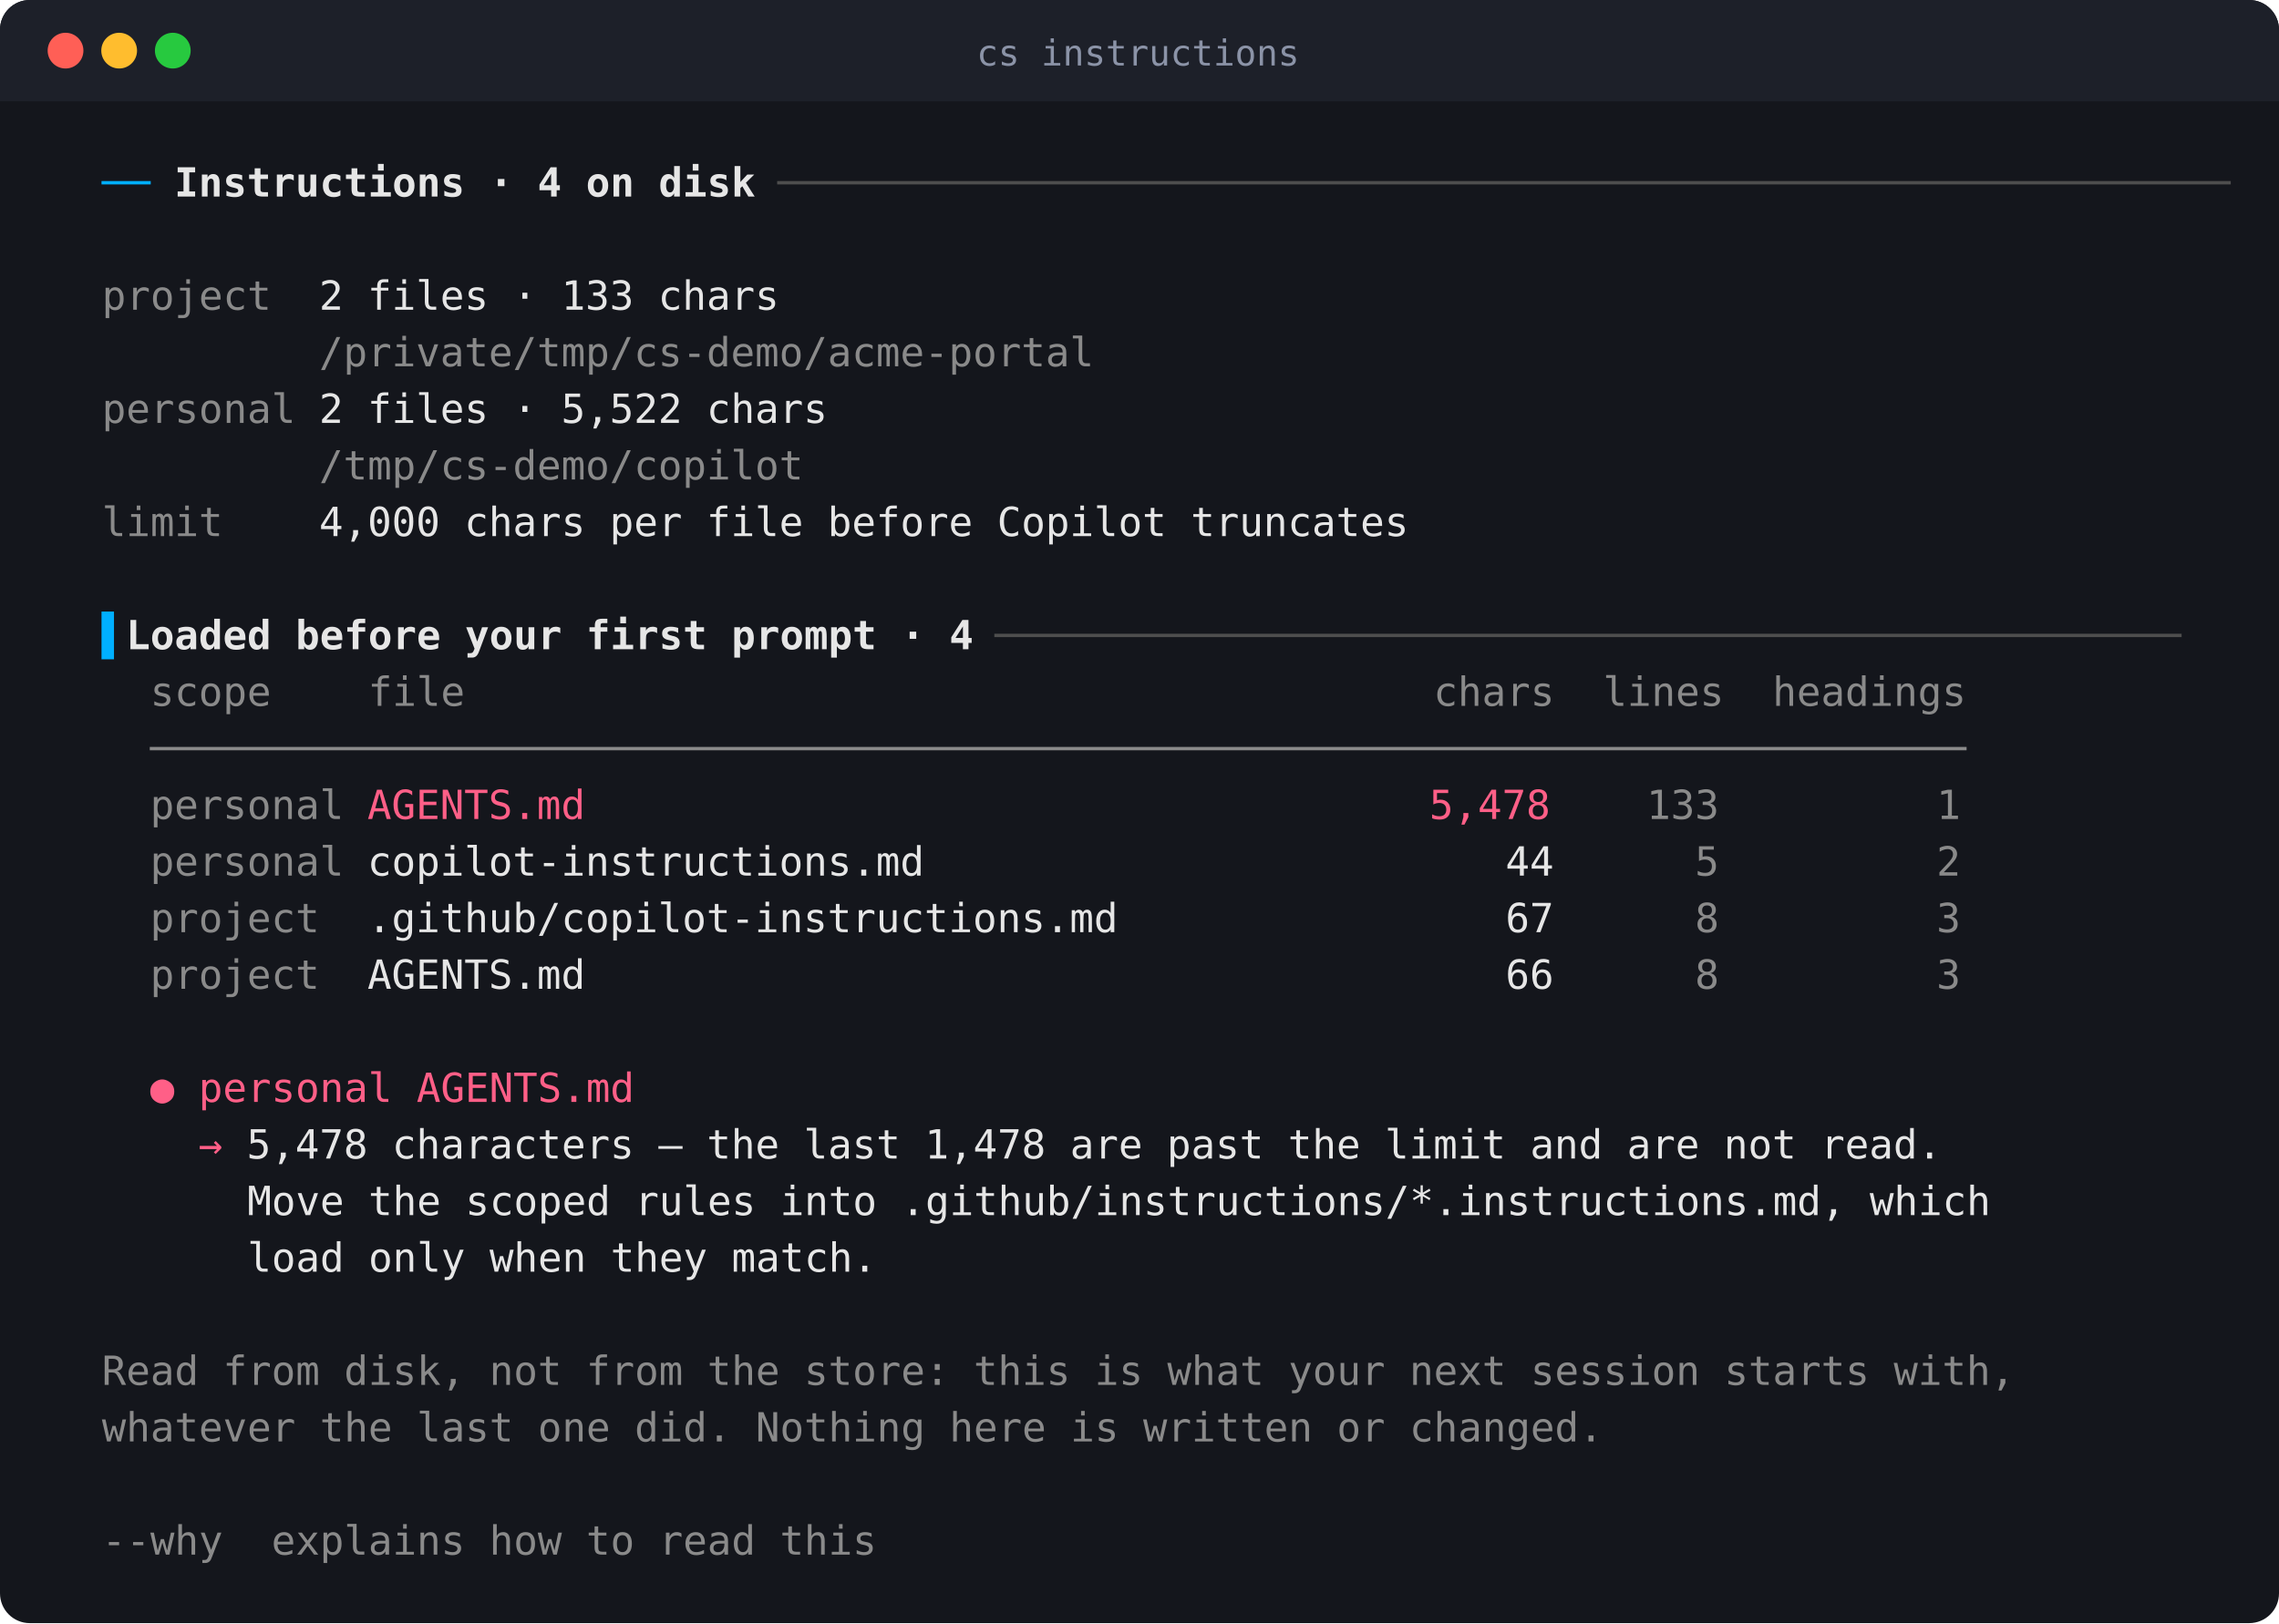
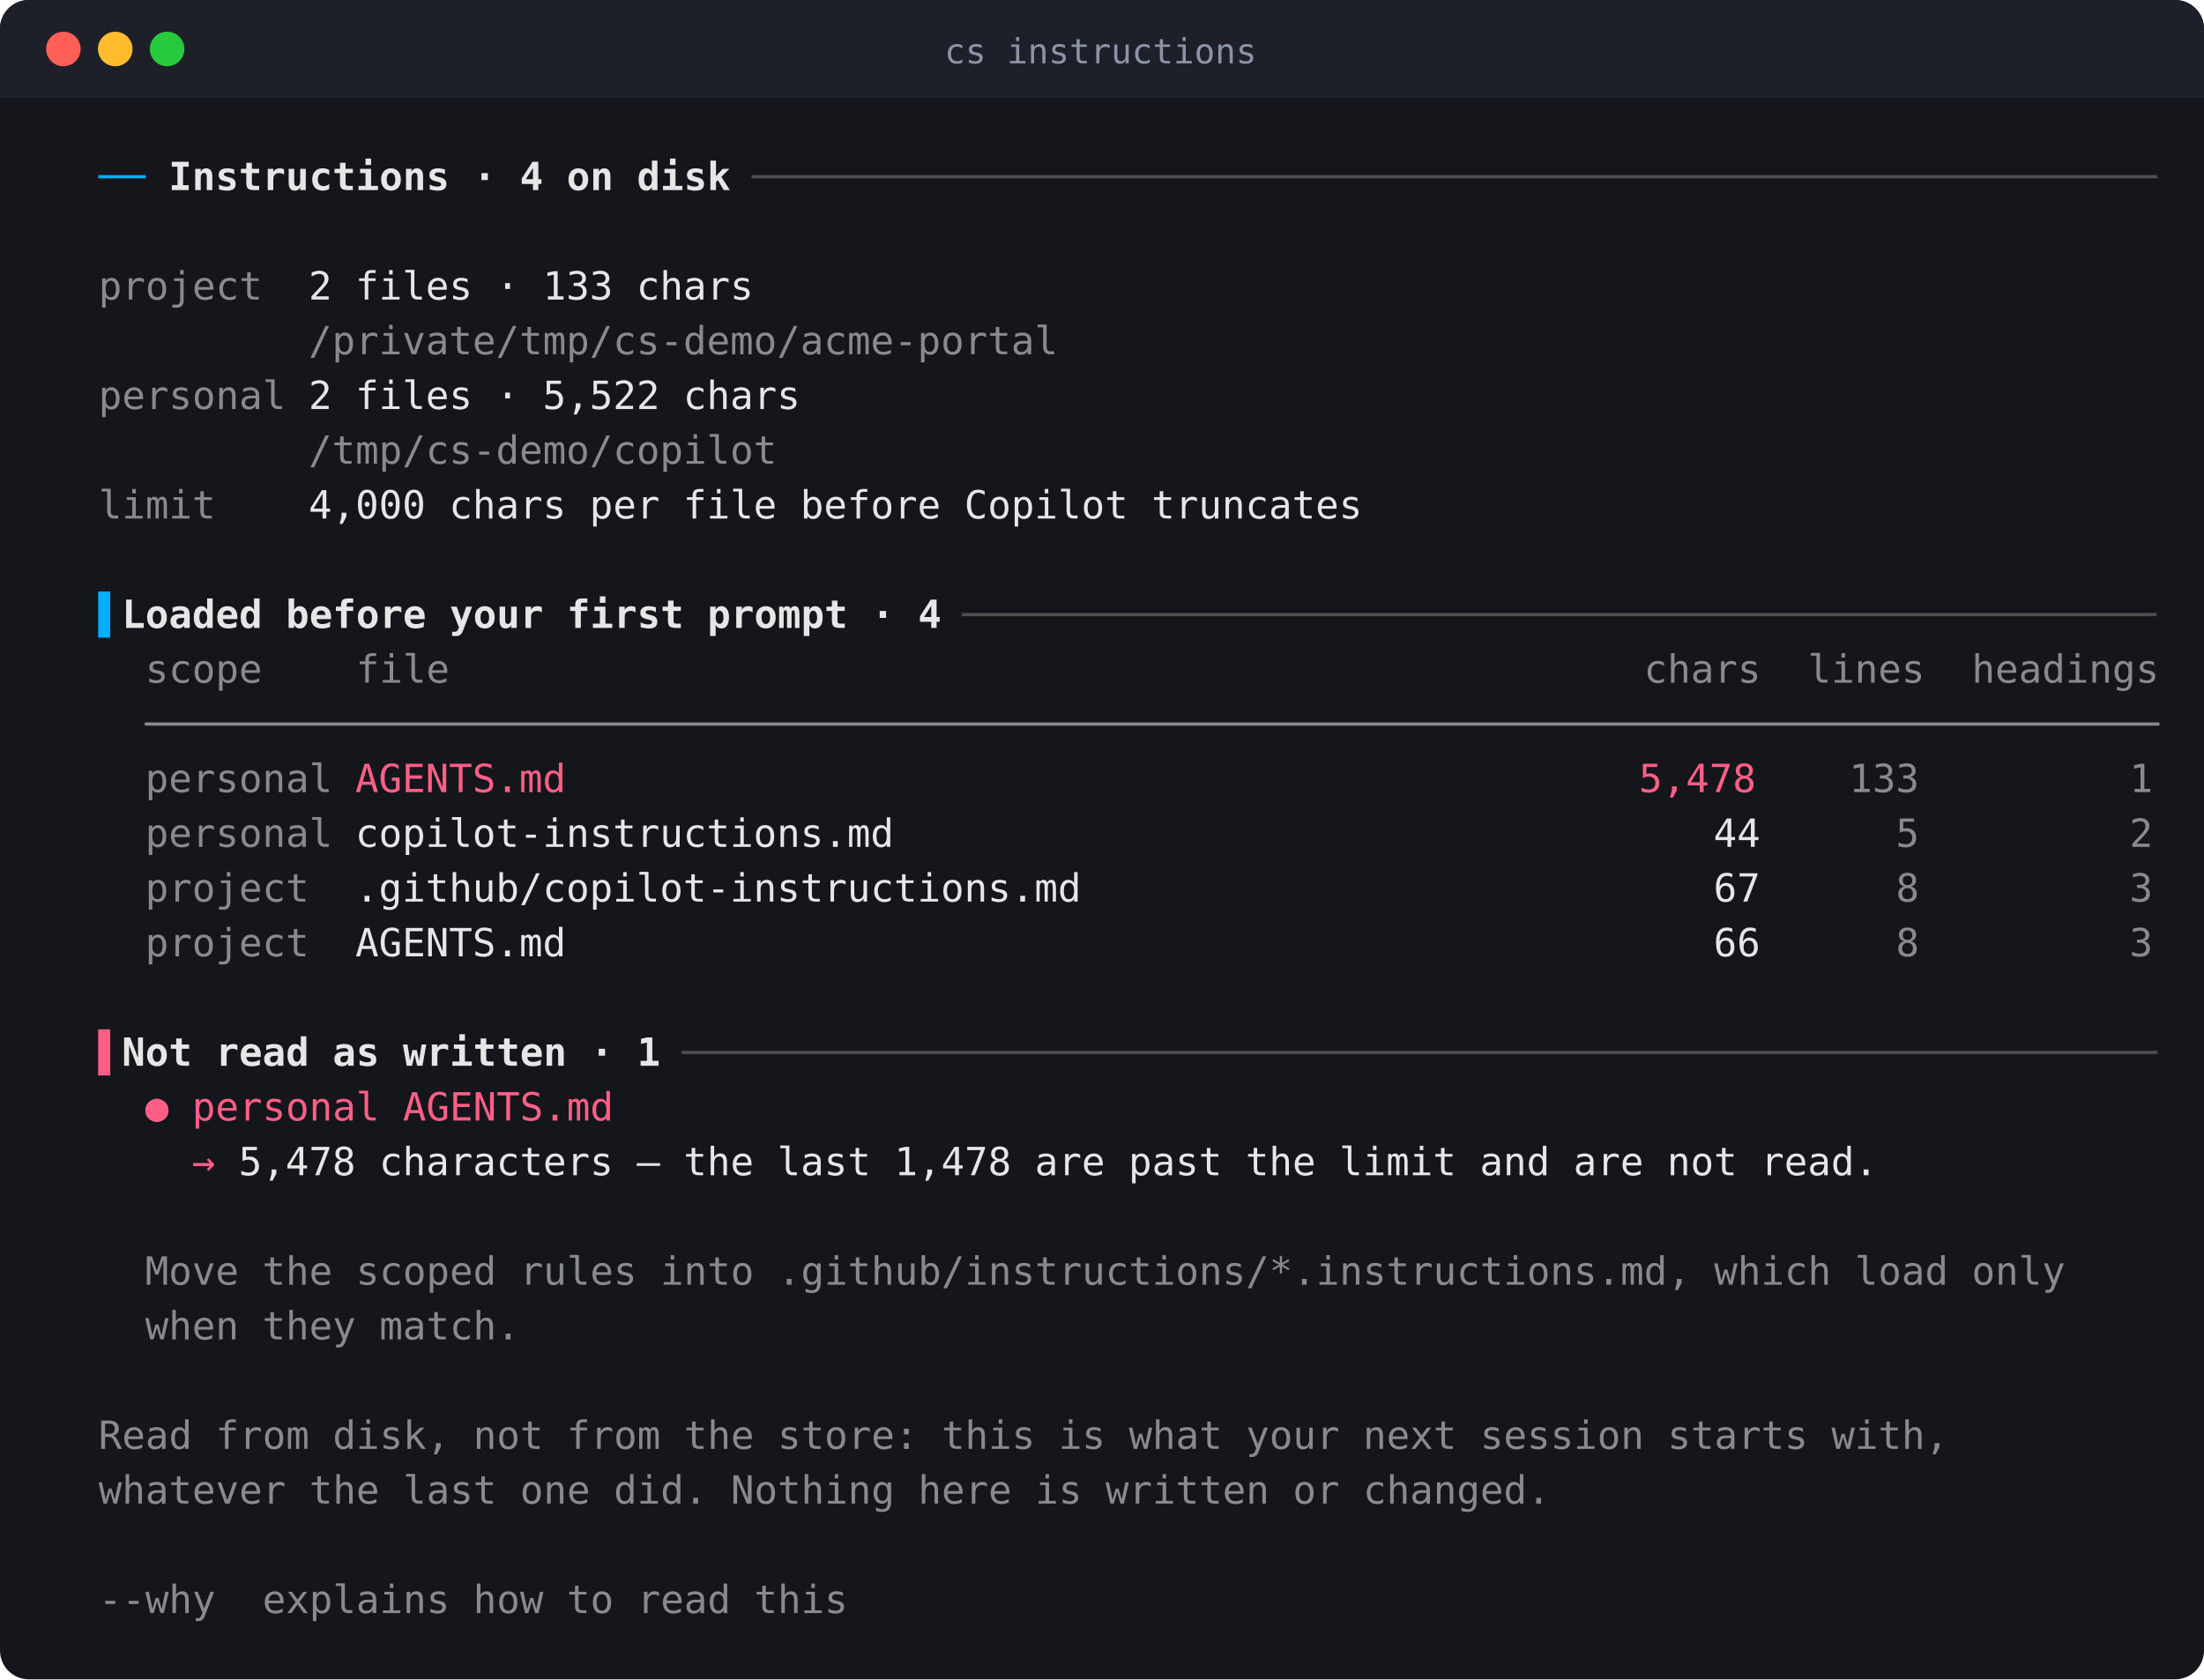
- <svg xmlns="http://www.w3.org/2000/svg" width="765" height="545" viewBox="0 0 765 545" role="img" aria-label="cs instructions">
-   <rect width="765" height="545" rx="10" fill="#14161c" />
+ <svg xmlns="http://www.w3.org/2000/svg" width="765" height="583" viewBox="0 0 765 583" role="img" aria-label="cs instructions">
+   <rect width="765" height="583" rx="10" fill="#14161c" />
  <rect width="765" height="34.0" rx="10" fill="#1d2029" />
  <rect y="24.0" width="765" height="10" fill="#1d2029" />
  <circle cx="22" cy="17" r="6" fill="#ff5f56" />
  <circle cx="40" cy="17" r="6" fill="#ffbd2e" />
  <circle cx="58" cy="17" r="6" fill="#27c93f" />
  <text x="382" y="22" fill="#8b93a7" font-size="12" text-anchor="middle" font-family="ui-monospace,SFMono-Regular,Menlo,Consolas,monospace">cs instructions</text>
  <g font-family="ui-monospace,SFMono-Regular,Menlo,Consolas,'DejaVu Sans Mono',monospace" font-size="13.5">
    <text x="34.2" y="66.0" fill="#00afff" textLength="16.2" lengthAdjust="spacingAndGlyphs" xml:space="preserve">──</text>
    <text x="58.5" y="66.0" fill="#e6e6e6" font-weight="600" textLength="194.4" lengthAdjust="spacingAndGlyphs" xml:space="preserve">Instructions · 4 on disk</text>
    <text x="261.0" y="66.0" fill="#4e4e4e" textLength="486.0" lengthAdjust="spacingAndGlyphs" xml:space="preserve">────────────────────────────────────────────────────────────</text>
    <text x="34.2" y="104.0" fill="#8a8a8a" textLength="72.9" lengthAdjust="spacingAndGlyphs" xml:space="preserve">project  </text>
    <text x="107.1" y="104.0" fill="#e6e6e6" textLength="153.9" lengthAdjust="spacingAndGlyphs" xml:space="preserve">2 files · 133 chars</text>
    <text x="107.1" y="123.0" fill="#8a8a8a" textLength="259.2" lengthAdjust="spacingAndGlyphs" xml:space="preserve">/private/tmp/cs-demo/acme-portal</text>
    <text x="34.2" y="142.0" fill="#8a8a8a" textLength="72.9" lengthAdjust="spacingAndGlyphs" xml:space="preserve">personal </text>
    <text x="107.1" y="142.0" fill="#e6e6e6" textLength="170.1" lengthAdjust="spacingAndGlyphs" xml:space="preserve">2 files · 5,522 chars</text>
    <text x="107.1" y="161.0" fill="#8a8a8a" textLength="162.0" lengthAdjust="spacingAndGlyphs" xml:space="preserve">/tmp/cs-demo/copilot</text>
    <text x="34.2" y="180.0" fill="#8a8a8a" textLength="72.9" lengthAdjust="spacingAndGlyphs" xml:space="preserve">limit    </text>
    <text x="107.1" y="180.0" fill="#e6e6e6" textLength="364.5" lengthAdjust="spacingAndGlyphs" xml:space="preserve">4,000 chars per file before Copilot truncates</text>
    <text x="34.2" y="218.0" fill="#00afff" textLength="8.1" lengthAdjust="spacingAndGlyphs" xml:space="preserve">▌</text>
    <text x="42.3" y="218.0" fill="#e6e6e6" font-weight="600" textLength="283.5" lengthAdjust="spacingAndGlyphs" xml:space="preserve">Loaded before your first prompt · 4</text>
-     <text x="333.9" y="218.0" fill="#4e4e4e" textLength="396.9" lengthAdjust="spacingAndGlyphs" xml:space="preserve">─────────────────────────────────────────────────</text>
-     <text x="50.4" y="237.0" fill="#8a8a8a" textLength="607.5" lengthAdjust="spacingAndGlyphs" xml:space="preserve">scope    file                                        chars  lines  headings</text>
-     <text x="50.4" y="256.0" fill="#8a8a8a" textLength="607.5" lengthAdjust="spacingAndGlyphs" xml:space="preserve">───────────────────────────────────────────────────────────────────────────</text>
+     <text x="333.9" y="218.0" fill="#4e4e4e" textLength="413.1" lengthAdjust="spacingAndGlyphs" xml:space="preserve">───────────────────────────────────────────────────</text>
+     <text x="50.4" y="237.0" fill="#8a8a8a" textLength="696.6" lengthAdjust="spacingAndGlyphs" xml:space="preserve">scope    file                                                   chars  lines  headings</text>
+     <text x="50.4" y="256.0" fill="#8a8a8a" textLength="696.6" lengthAdjust="spacingAndGlyphs" xml:space="preserve">──────────────────────────────────────────────────────────────────────────────────────</text>
    <text x="50.4" y="275.0" fill="#8a8a8a" textLength="64.8" lengthAdjust="spacingAndGlyphs" xml:space="preserve">personal</text>
-     <text x="123.3" y="275.0" fill="#ff5f87" textLength="324.0" lengthAdjust="spacingAndGlyphs" xml:space="preserve">AGENTS.md                               </text>
-     <text x="455.4" y="275.0" fill="#ff5f87" textLength="64.8" lengthAdjust="spacingAndGlyphs" xml:space="preserve">   5,478</text>
-     <text x="528.3" y="275.0" fill="#8a8a8a" textLength="48.6" lengthAdjust="spacingAndGlyphs" xml:space="preserve">   133</text>
-     <text x="585.0" y="275.0" fill="#8a8a8a" textLength="72.9" lengthAdjust="spacingAndGlyphs" xml:space="preserve">        1</text>
+     <text x="123.3" y="275.0" fill="#ff5f87" textLength="413.1" lengthAdjust="spacingAndGlyphs" xml:space="preserve">AGENTS.md                                          </text>
+     <text x="544.5" y="275.0" fill="#ff5f87" textLength="64.8" lengthAdjust="spacingAndGlyphs" xml:space="preserve">   5,478</text>
+     <text x="617.4" y="275.0" fill="#8a8a8a" textLength="48.6" lengthAdjust="spacingAndGlyphs" xml:space="preserve">   133</text>
+     <text x="674.1" y="275.0" fill="#8a8a8a" textLength="72.9" lengthAdjust="spacingAndGlyphs" xml:space="preserve">        1</text>
    <text x="50.4" y="294.0" fill="#8a8a8a" textLength="64.8" lengthAdjust="spacingAndGlyphs" xml:space="preserve">personal</text>
-     <text x="115.2" y="294.0" fill="#e6e6e6" textLength="413.1" lengthAdjust="spacingAndGlyphs" xml:space="preserve"> copilot-instructions.md                        44 </text>
-     <text x="528.3" y="294.0" fill="#8a8a8a" textLength="48.6" lengthAdjust="spacingAndGlyphs" xml:space="preserve">     5</text>
-     <text x="585.0" y="294.0" fill="#8a8a8a" textLength="72.9" lengthAdjust="spacingAndGlyphs" xml:space="preserve">        2</text>
+     <text x="115.2" y="294.0" fill="#e6e6e6" textLength="502.2" lengthAdjust="spacingAndGlyphs" xml:space="preserve"> copilot-instructions.md                                   44 </text>
+     <text x="617.4" y="294.0" fill="#8a8a8a" textLength="48.6" lengthAdjust="spacingAndGlyphs" xml:space="preserve">     5</text>
+     <text x="674.1" y="294.0" fill="#8a8a8a" textLength="72.9" lengthAdjust="spacingAndGlyphs" xml:space="preserve">        2</text>
    <text x="50.4" y="313.0" fill="#8a8a8a" textLength="64.8" lengthAdjust="spacingAndGlyphs" xml:space="preserve">project </text>
-     <text x="115.2" y="313.0" fill="#e6e6e6" textLength="413.1" lengthAdjust="spacingAndGlyphs" xml:space="preserve"> .github/copilot-instructions.md                67 </text>
-     <text x="528.3" y="313.0" fill="#8a8a8a" textLength="48.6" lengthAdjust="spacingAndGlyphs" xml:space="preserve">     8</text>
-     <text x="585.0" y="313.0" fill="#8a8a8a" textLength="72.9" lengthAdjust="spacingAndGlyphs" xml:space="preserve">        3</text>
+     <text x="115.2" y="313.0" fill="#e6e6e6" textLength="502.2" lengthAdjust="spacingAndGlyphs" xml:space="preserve"> .github/copilot-instructions.md                           67 </text>
+     <text x="617.4" y="313.0" fill="#8a8a8a" textLength="48.6" lengthAdjust="spacingAndGlyphs" xml:space="preserve">     8</text>
+     <text x="674.1" y="313.0" fill="#8a8a8a" textLength="72.9" lengthAdjust="spacingAndGlyphs" xml:space="preserve">        3</text>
    <text x="50.4" y="332.0" fill="#8a8a8a" textLength="64.8" lengthAdjust="spacingAndGlyphs" xml:space="preserve">project </text>
-     <text x="115.2" y="332.0" fill="#e6e6e6" textLength="413.1" lengthAdjust="spacingAndGlyphs" xml:space="preserve"> AGENTS.md                                      66 </text>
-     <text x="528.3" y="332.0" fill="#8a8a8a" textLength="48.6" lengthAdjust="spacingAndGlyphs" xml:space="preserve">     8</text>
-     <text x="585.0" y="332.0" fill="#8a8a8a" textLength="72.9" lengthAdjust="spacingAndGlyphs" xml:space="preserve">        3</text>
-     <text x="50.4" y="370.0" fill="#ff5f87" textLength="162.0" lengthAdjust="spacingAndGlyphs" xml:space="preserve">● personal AGENTS.md</text>
-     <text x="66.6" y="389.0" fill="#ff5f87" textLength="8.1" lengthAdjust="spacingAndGlyphs" xml:space="preserve">→</text>
-     <text x="74.7" y="389.0" fill="#e6e6e6" textLength="575.1" lengthAdjust="spacingAndGlyphs" xml:space="preserve"> 5,478 characters — the last 1,478 are past the limit and are not read.</text>
-     <text x="18.0" y="408.0" fill="#e6e6e6" textLength="648.0" lengthAdjust="spacingAndGlyphs" xml:space="preserve">        Move the scoped rules into .github/instructions/*.instructions.md, which</text>
-     <text x="18.0" y="427.0" fill="#e6e6e6" textLength="275.4" lengthAdjust="spacingAndGlyphs" xml:space="preserve">        load only when they match.</text>
-     <text x="34.2" y="465.0" fill="#8a8a8a" textLength="639.9" lengthAdjust="spacingAndGlyphs" xml:space="preserve">Read from disk, not from the store: this is what your next session starts with,</text>
-     <text x="34.2" y="484.0" fill="#8a8a8a" textLength="502.2" lengthAdjust="spacingAndGlyphs" xml:space="preserve">whatever the last one did. Nothing here is written or changed.</text>
-     <text x="34.2" y="522.0" fill="#8a8a8a" textLength="259.2" lengthAdjust="spacingAndGlyphs" xml:space="preserve">--why  explains how to read this</text>
+     <text x="115.2" y="332.0" fill="#e6e6e6" textLength="502.2" lengthAdjust="spacingAndGlyphs" xml:space="preserve"> AGENTS.md                                                 66 </text>
+     <text x="617.4" y="332.0" fill="#8a8a8a" textLength="48.6" lengthAdjust="spacingAndGlyphs" xml:space="preserve">     8</text>
+     <text x="674.1" y="332.0" fill="#8a8a8a" textLength="72.9" lengthAdjust="spacingAndGlyphs" xml:space="preserve">        3</text>
+     <text x="34.2" y="370.0" fill="#ff5f87" textLength="8.1" lengthAdjust="spacingAndGlyphs" xml:space="preserve">▌</text>
+     <text x="42.3" y="370.0" fill="#e6e6e6" font-weight="600" textLength="186.3" lengthAdjust="spacingAndGlyphs" xml:space="preserve">Not read as written · 1</text>
+     <text x="236.7" y="370.0" fill="#4e4e4e" textLength="510.3" lengthAdjust="spacingAndGlyphs" xml:space="preserve">───────────────────────────────────────────────────────────────</text>
+     <text x="50.4" y="389.0" fill="#ff5f87" textLength="162.0" lengthAdjust="spacingAndGlyphs" xml:space="preserve">● personal AGENTS.md</text>
+     <text x="66.6" y="408.0" fill="#ff5f87" textLength="8.1" lengthAdjust="spacingAndGlyphs" xml:space="preserve">→</text>
+     <text x="74.7" y="408.0" fill="#e6e6e6" textLength="575.1" lengthAdjust="spacingAndGlyphs" xml:space="preserve"> 5,478 characters — the last 1,478 are past the limit and are not read.</text>
+     <text x="50.4" y="446.0" fill="#8a8a8a" textLength="664.2" lengthAdjust="spacingAndGlyphs" xml:space="preserve">Move the scoped rules into .github/instructions/*.instructions.md, which load only</text>
+     <text x="50.4" y="465.0" fill="#8a8a8a" textLength="129.6" lengthAdjust="spacingAndGlyphs" xml:space="preserve">when they match.</text>
+     <text x="34.2" y="503.0" fill="#8a8a8a" textLength="639.9" lengthAdjust="spacingAndGlyphs" xml:space="preserve">Read from disk, not from the store: this is what your next session starts with,</text>
+     <text x="34.2" y="522.0" fill="#8a8a8a" textLength="502.2" lengthAdjust="spacingAndGlyphs" xml:space="preserve">whatever the last one did. Nothing here is written or changed.</text>
+     <text x="34.2" y="560.0" fill="#8a8a8a" textLength="259.2" lengthAdjust="spacingAndGlyphs" xml:space="preserve">--why  explains how to read this</text>
  </g>
</svg>
